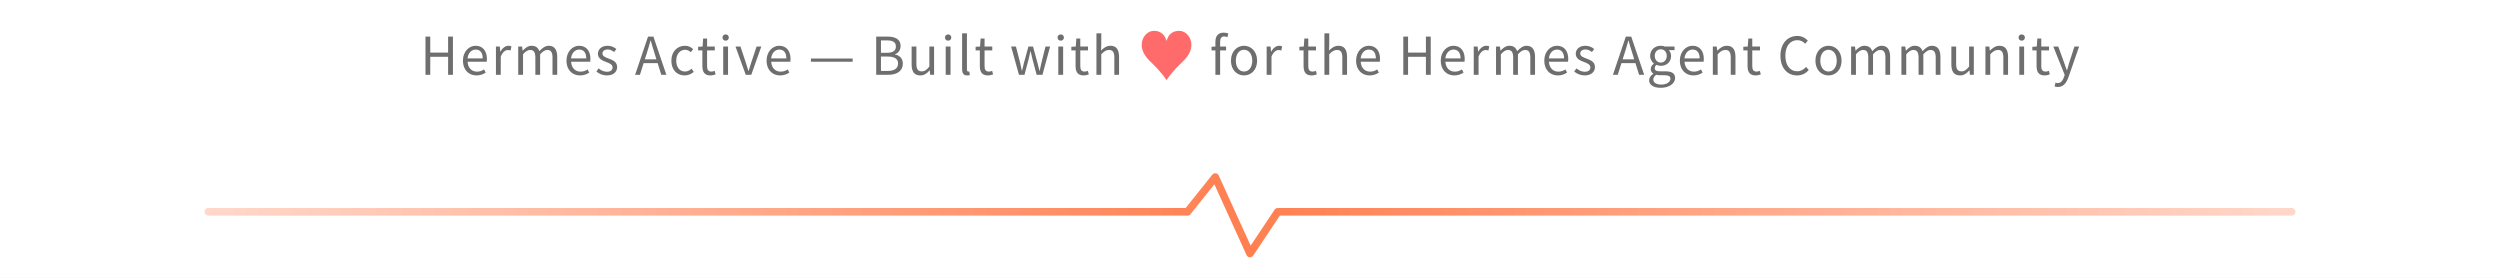
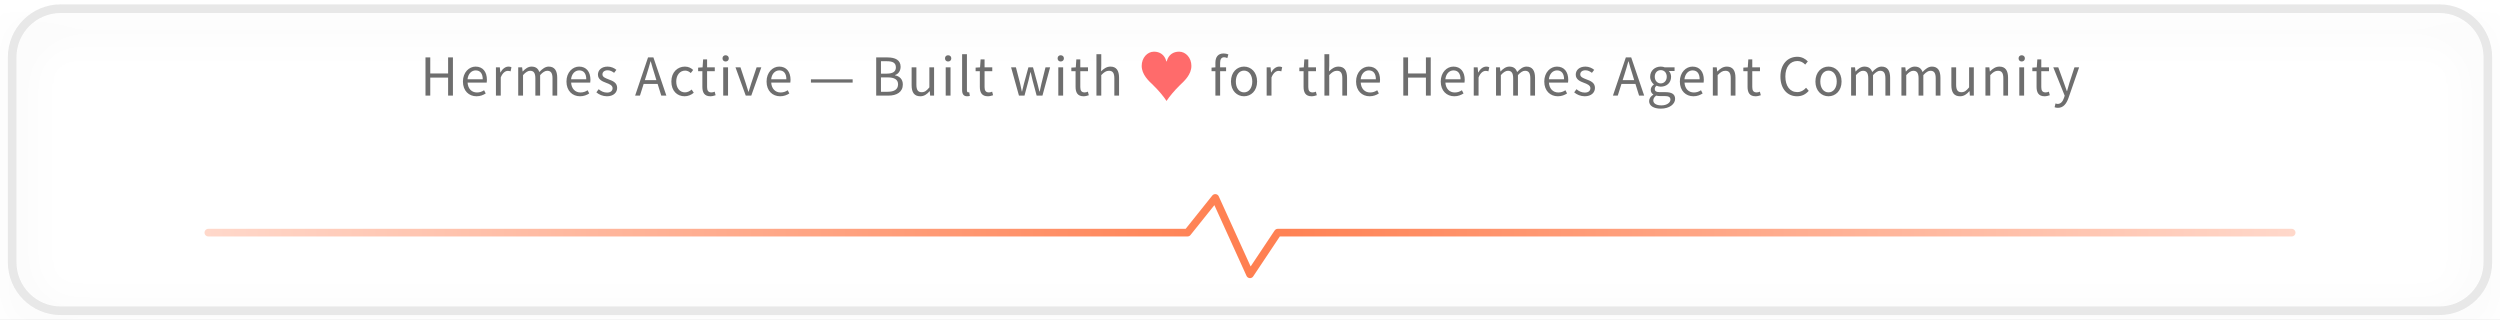
- <svg xmlns="http://www.w3.org/2000/svg" width="720" height="80" viewBox="0 27 720 80">
+ <svg xmlns="http://www.w3.org/2000/svg" width="720" height="92" viewBox="0 21 720 92">
  <defs>
    <filter id="sh" x="-20%" y="-20%" width="140%" height="150%">
      <feDropShadow dx="0" dy="3.5" stdDeviation="6" flood-color="#000" flood-opacity="0.08" />
    </filter>
    <marker id="ar" viewBox="0 0 10 10" refX="7.2" refY="5" markerWidth="10.5" markerHeight="10.5" orient="auto">
      <path d="M0.8 1.2 L8.6 5 L0.8 8.8 z" fill="#8F8F8F" stroke="#fff" stroke-width="1.3" stroke-linejoin="round" />
    </marker>
    <linearGradient id="bub" x1="0" y1="0" x2="1" y2="1">
      <stop offset="0" stop-color="#FF7F50" />
      <stop offset="1" stop-color="#FFA07A" />
    </linearGradient>
    <linearGradient id="rib" x1="0" y1="0" x2="1" y2="0">
      <stop offset="0" stop-color="#FFD9CC" />
      <stop offset=".5" stop-color="#FF7F50" />
      <stop offset="1" stop-color="#FFD9CC" />
    </linearGradient>
+     <linearGradient id="glow" x1="0" y1="0" x2="1" y2="0">
+       <stop offset="0" stop-color="#FF7F50" stop-opacity="0" />
+       <stop offset=".5" stop-color="#FF7F50" />
+       <stop offset="1" stop-color="#FF7F50" stop-opacity="0" />
+     </linearGradient>
  </defs>
-   <rect x="0" y="27" width="720" height="80" fill="#fff" />
+   <rect x="0" y="21" width="720" height="92" fill="#fff" />
  <text x="360" y="42" font-family="'Helvetica Neue','PingFang SC','Noto Sans CJK SC','Microsoft YaHei',Arial,sans-serif" font-size="15" font-weight="500" letter-spacing="0.6" fill="#6E6E6E" text-anchor="middle" dominant-baseline="central">Hermes Active — Built with <tspan fill="#FF6B6B" font-size="17">♥</tspan> for the Hermes Agent Community</text>
  <path d="M60 88 H330 L342 88 L350 78 L360 100 L368 88 L380 88 H660" stroke="url(#rib)" stroke-width="2.2" fill="none" stroke-linecap="round" stroke-linejoin="round" />
+   <rect x="3.5" y="23.5" width="713" height="87" rx="14" fill="none" stroke="#E8E8E8" stroke-width="2.5" filter="url(#sh)" />
+   <path d="M252 23.5 H468" stroke="url(#glow)" stroke-width="3" stroke-linecap="round" />
</svg>
